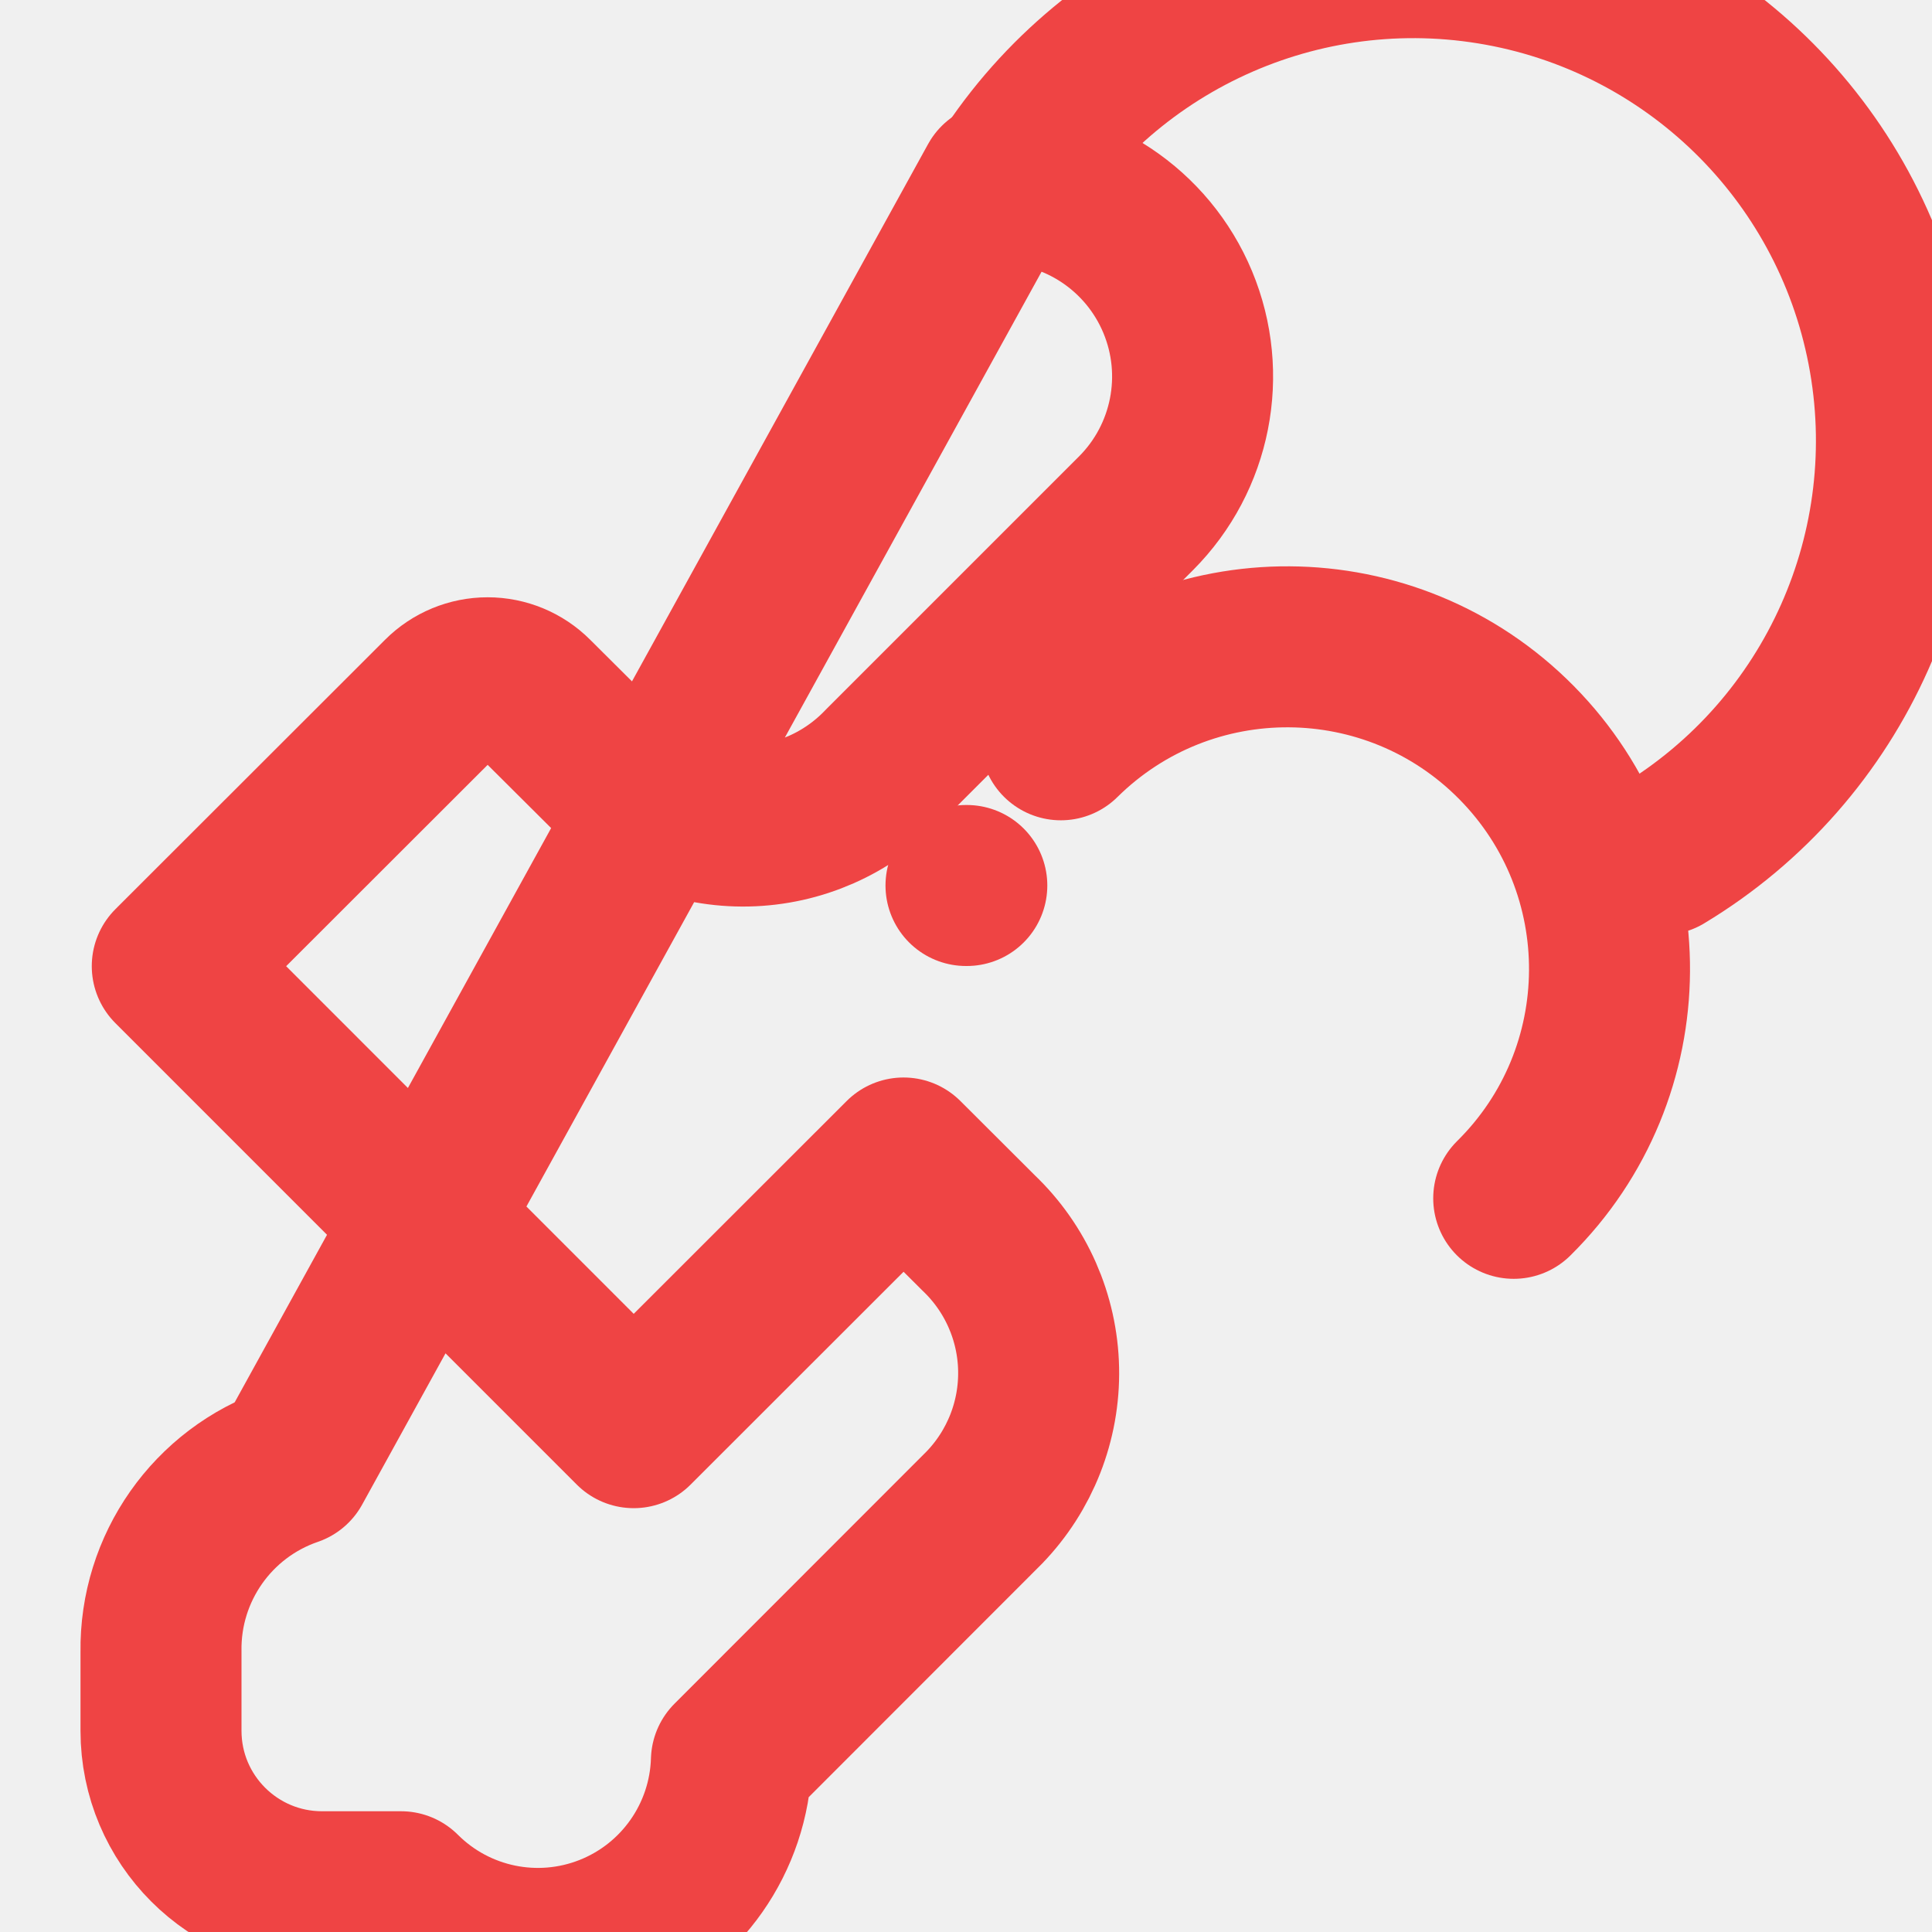
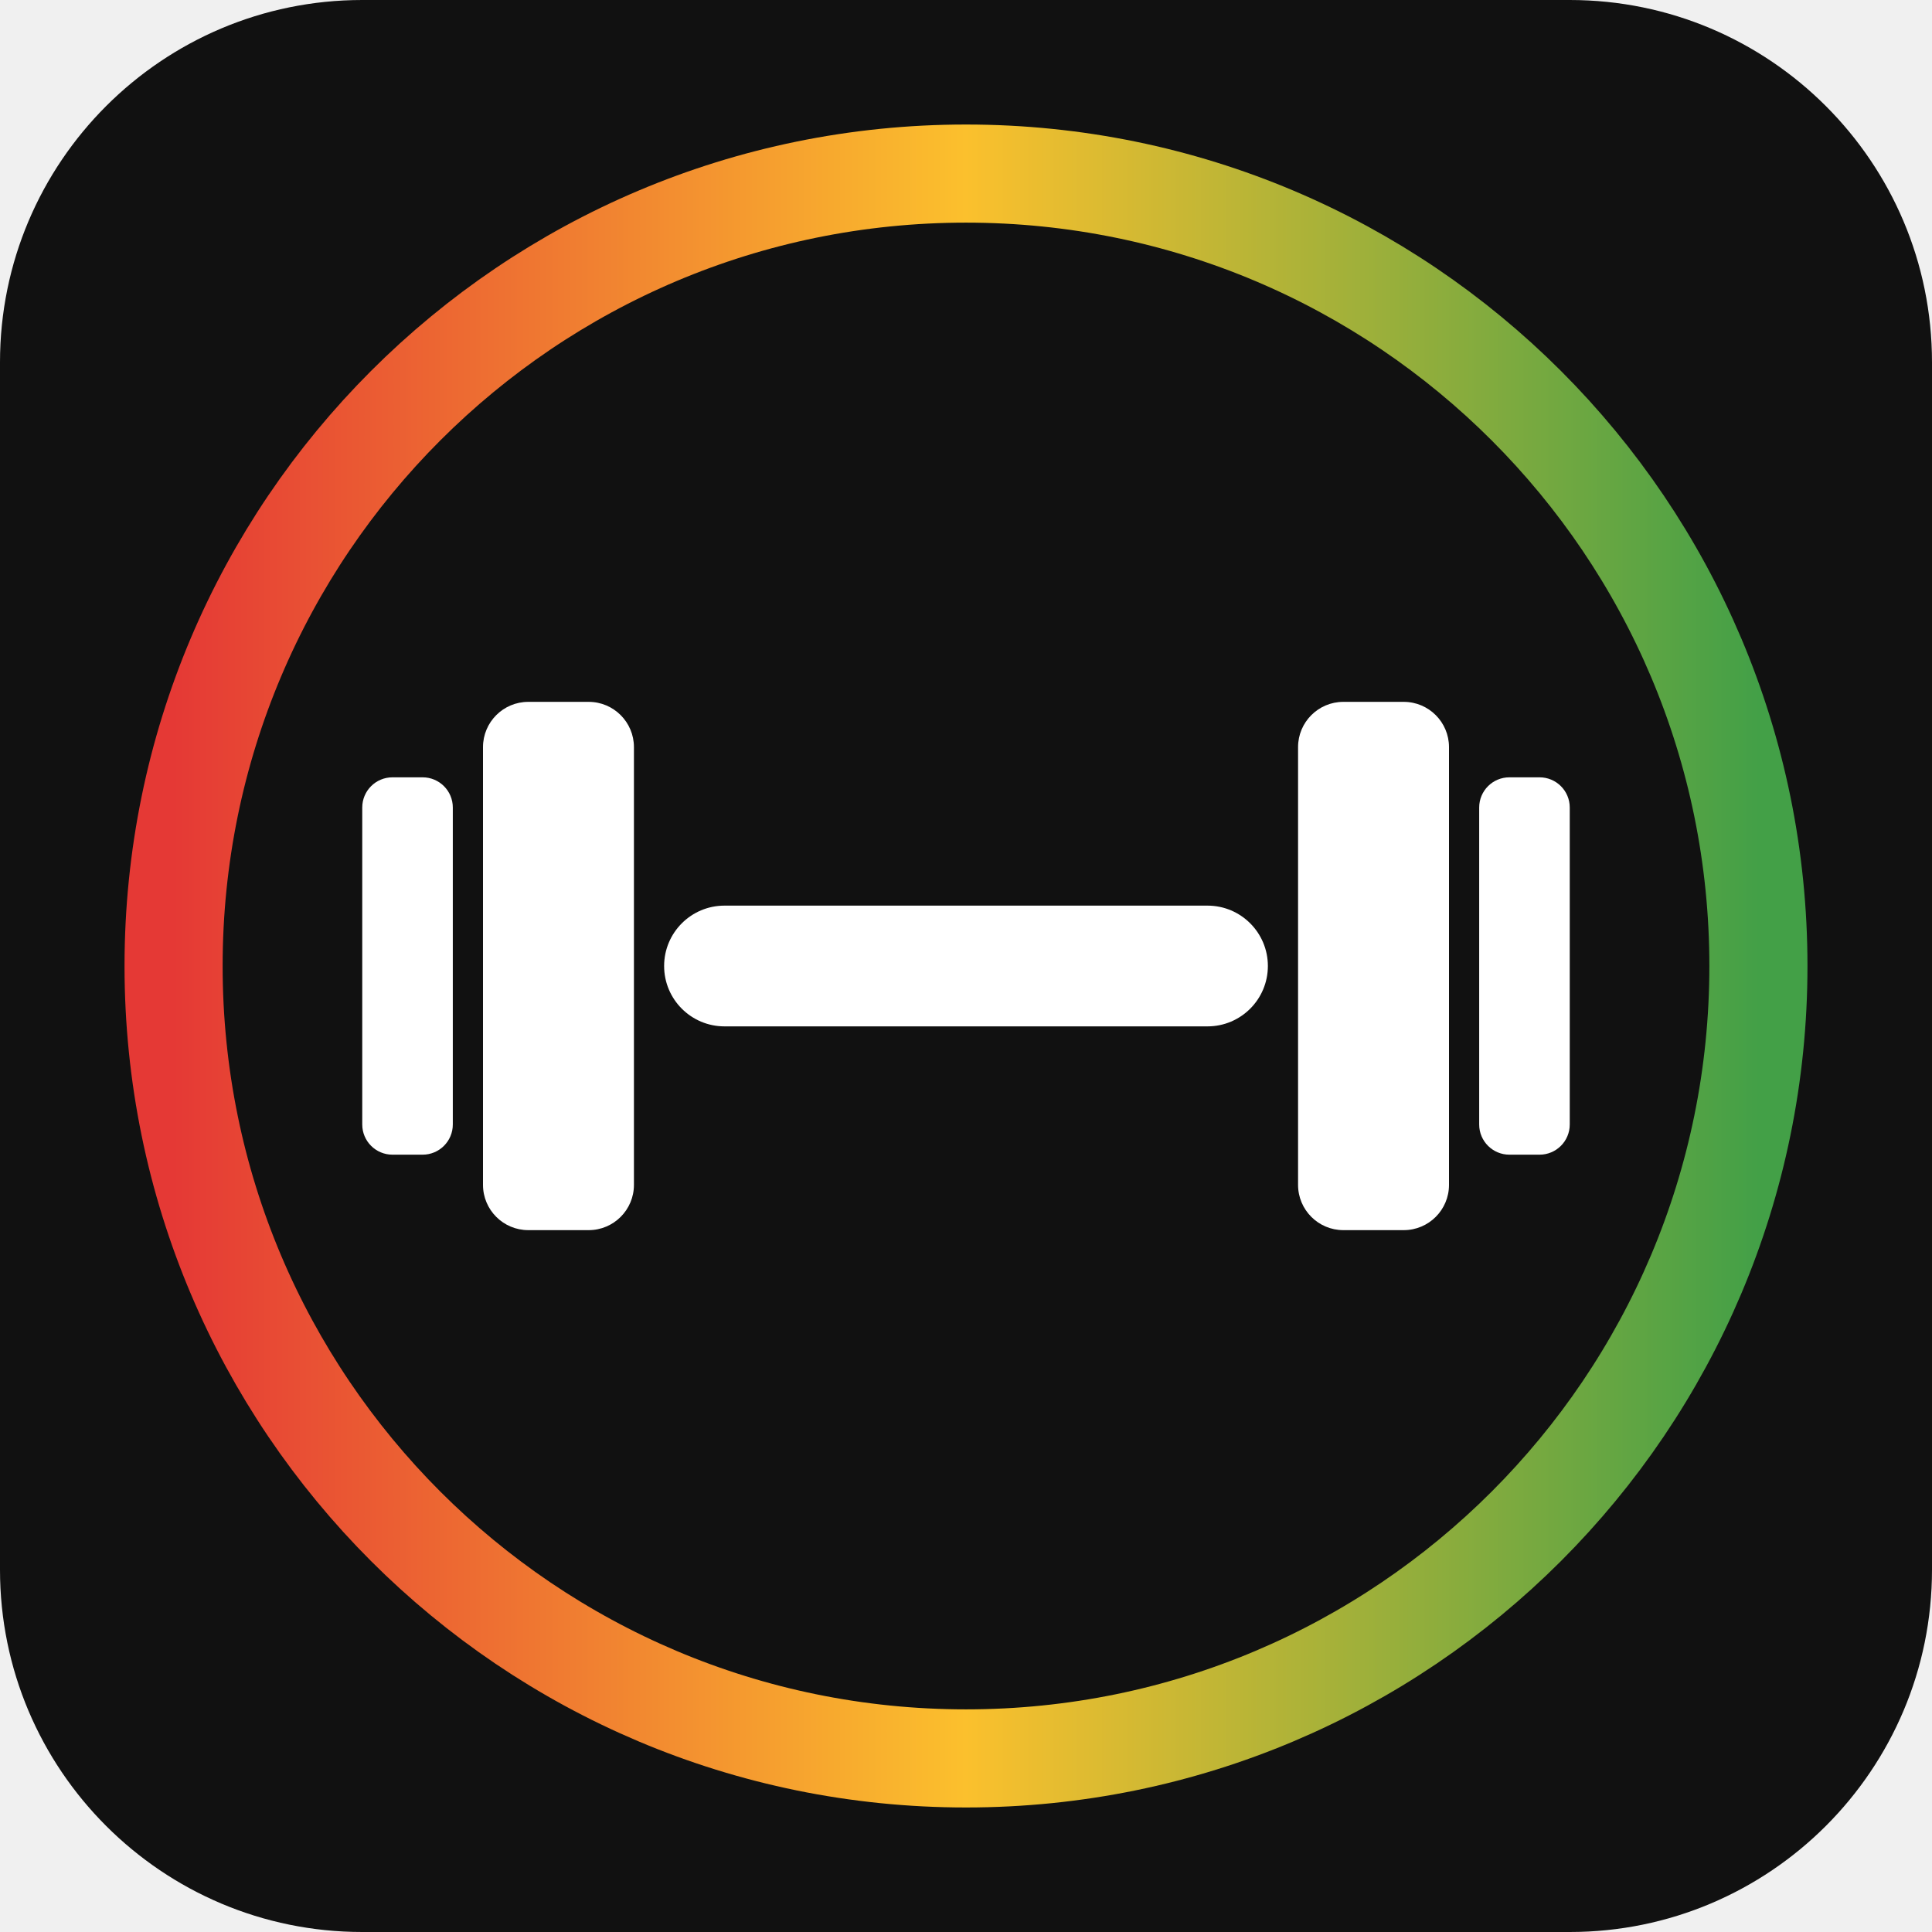
- <svg xmlns="http://www.w3.org/2000/svg" width="512" height="512" viewBox="0 0 24 24" fill="none" stroke="#ef4444" stroke-width="2" stroke-linecap="round" stroke-linejoin="round">
-   <path d="M12.405 2.272a2.405 2.405 0 0 1 1.708 4.103l-3.14 3.14a2.405 2.405 0 0 1-3.414.07l-.934-.93a.802.802 0 0 0-1.135 0L2.14 12.002l5.732 5.733 3.352-3.35.932.93a2.405 2.405 0 0 1 .07 3.414l-3.14 3.142A2.405 2.405 0 0 1 4.982 23.5H4a2 2 0 0 1-2-2v-.982a2.405 2.405 0 0 1 1.623-2.31L12.405 2.272Z" />
-   <path d="M12 11h.01" />
-   <path d="M18.804 14.886a4 4 0 1 0-5.626-5.696" />
-   <path d="M20.655 10.613a6 6 0 1 0-8.324-8.085" />
+ <svg xmlns="http://www.w3.org/2000/svg" width="512" height="512" viewBox="0 0 512 512">
+   <defs>
+     <linearGradient id="completeGradient" gradientUnits="userSpaceOnUse" x1="256" y1="46" x2="256" y2="466">
+       <stop offset="0%" stop-color="#E53935" />
+       <stop offset="50%" stop-color="#FBC02D" />
+       <stop offset="100%" stop-color="#43A047" />
+     </linearGradient>
+   </defs>
+   <rect width="512" height="512" rx="96" fill="#111111" />
+   <circle cx="256" cy="256" r="210" fill="none" stroke="url(#completeGradient)" stroke-width="26" stroke-linecap="round" transform="rotate(-90 256 256)" />
+   <rect x="176" y="240" width="160" height="32" rx="16" fill="#FFFFFF" />
+   <rect x="128" y="186" width="40" height="140" rx="12" fill="#FFFFFF" />
+   <rect x="96" y="206" width="24" height="100" rx="8" fill="#FFFFFF" />
+   <rect x="344" y="186" width="40" height="140" rx="12" fill="#FFFFFF" />
+   <rect x="392" y="206" width="24" height="100" rx="8" fill="#FFFFFF" />
</svg>
